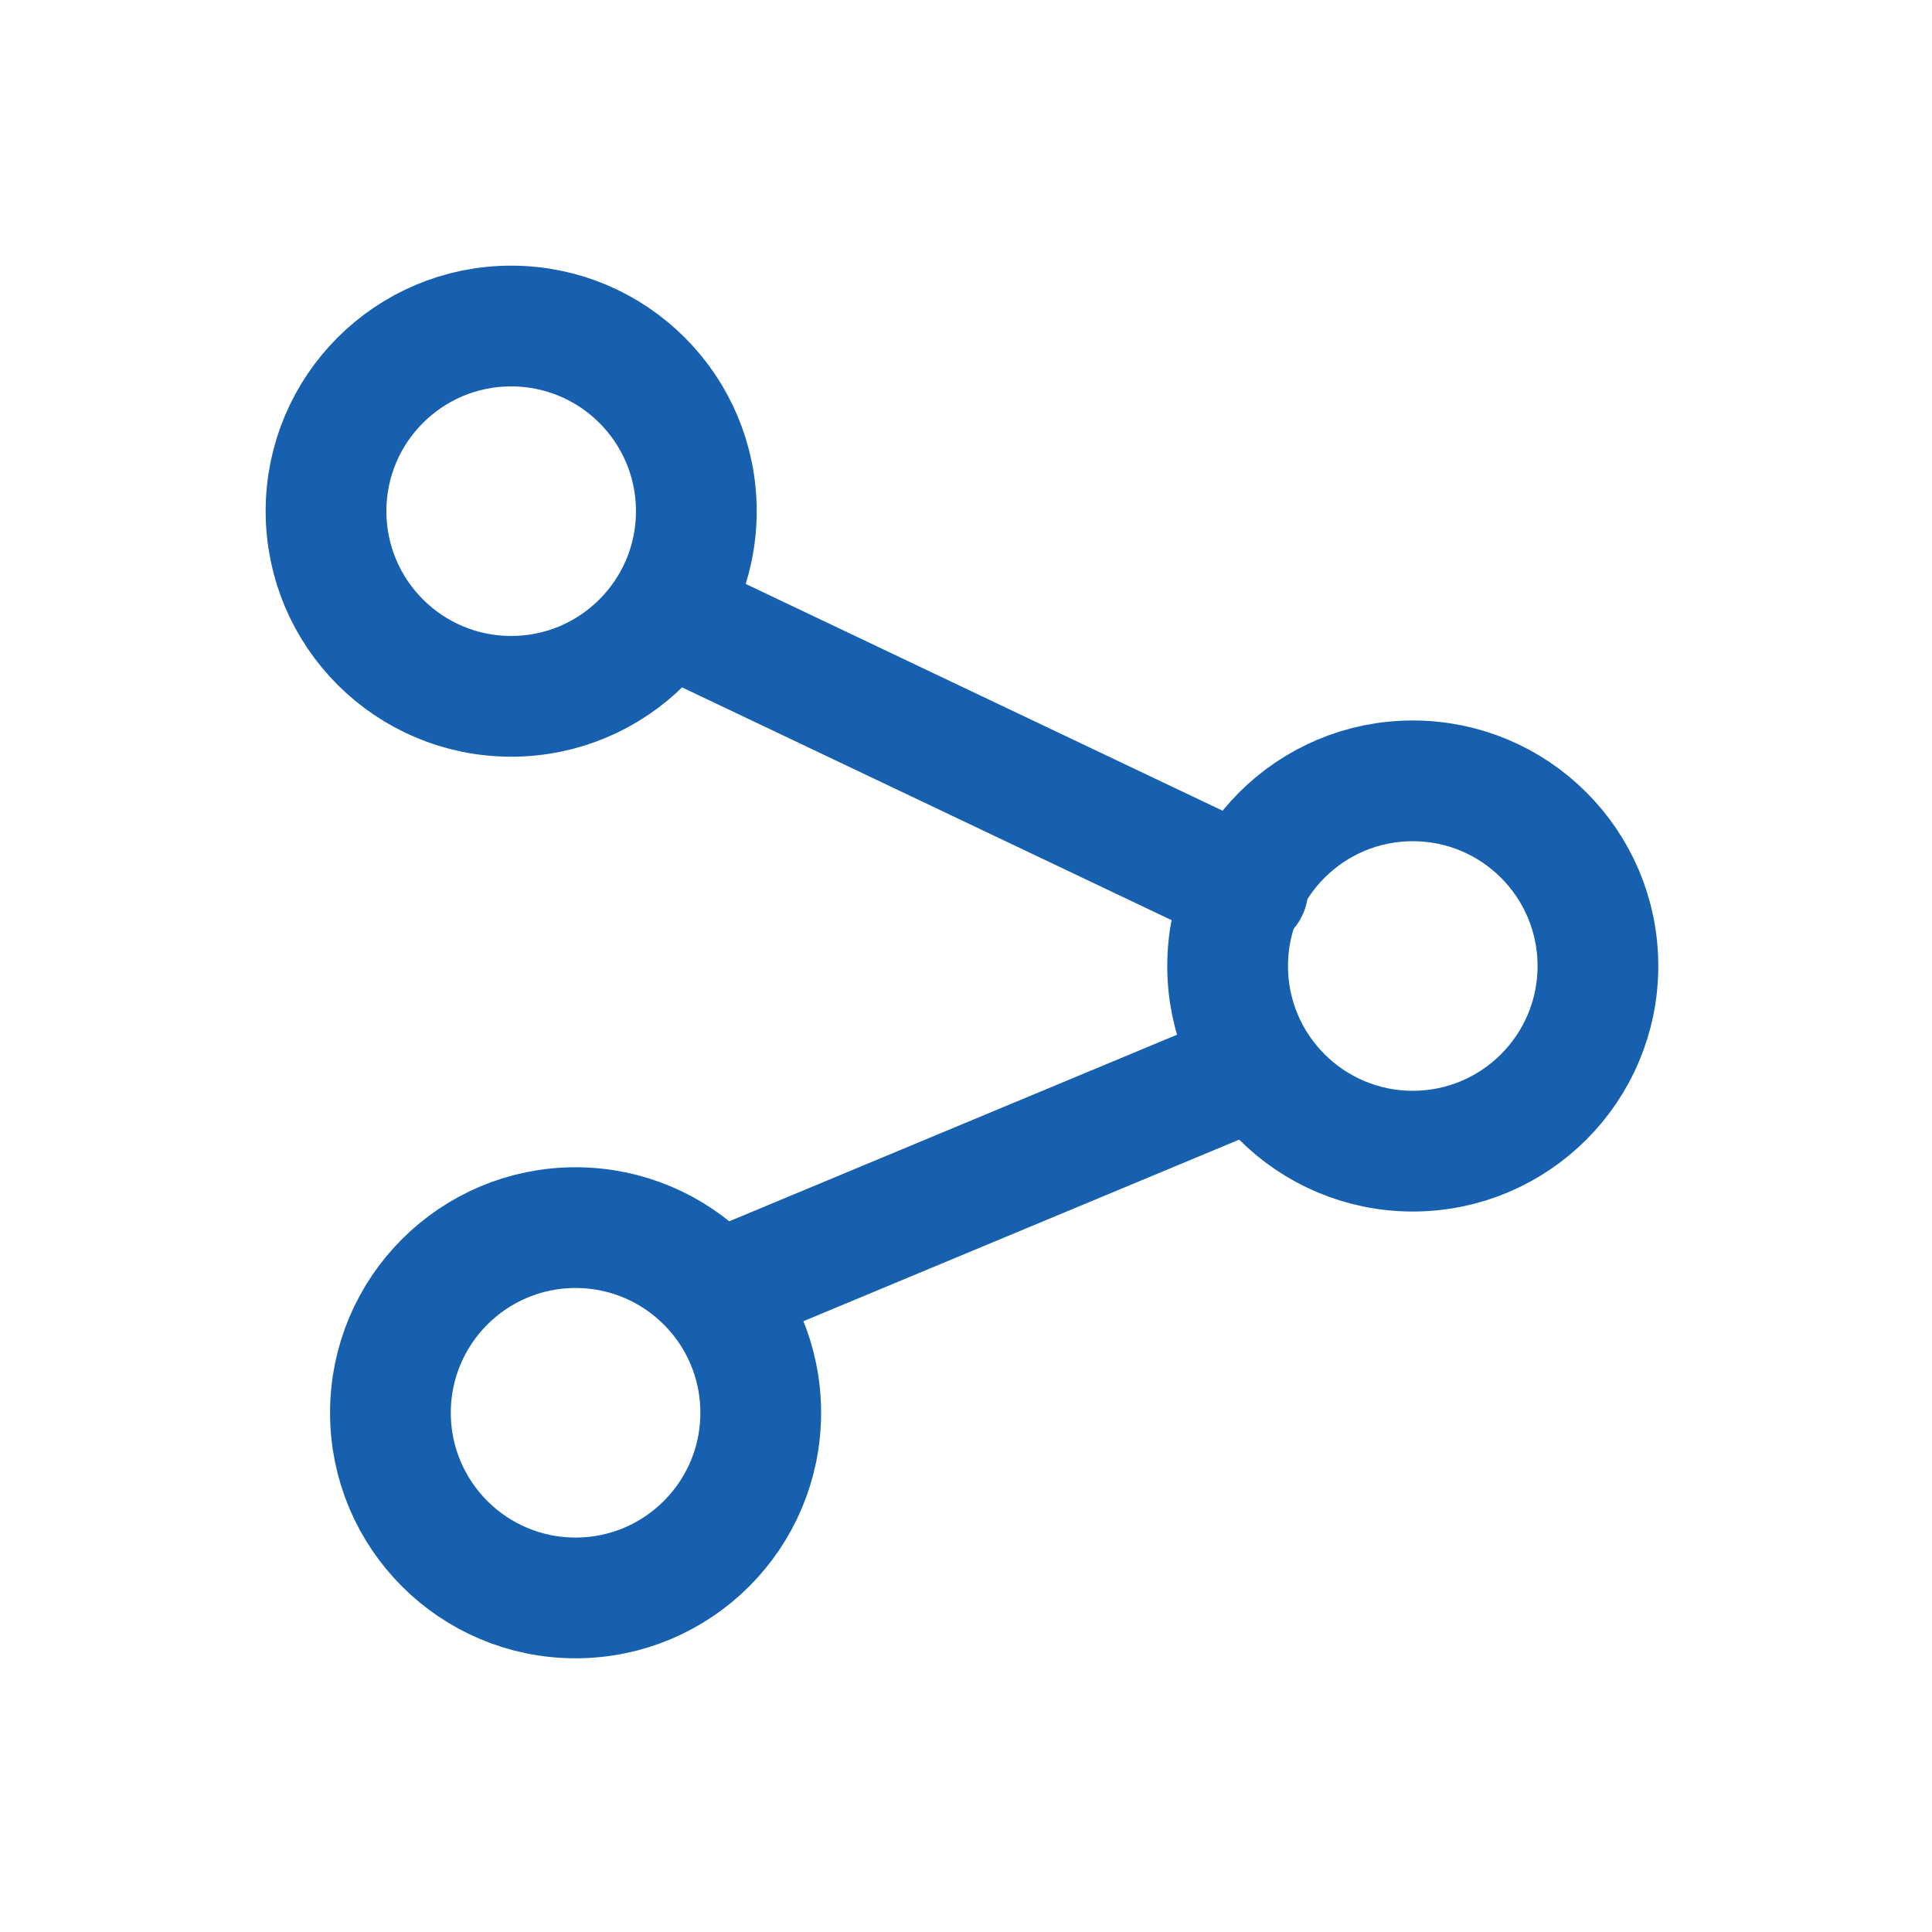
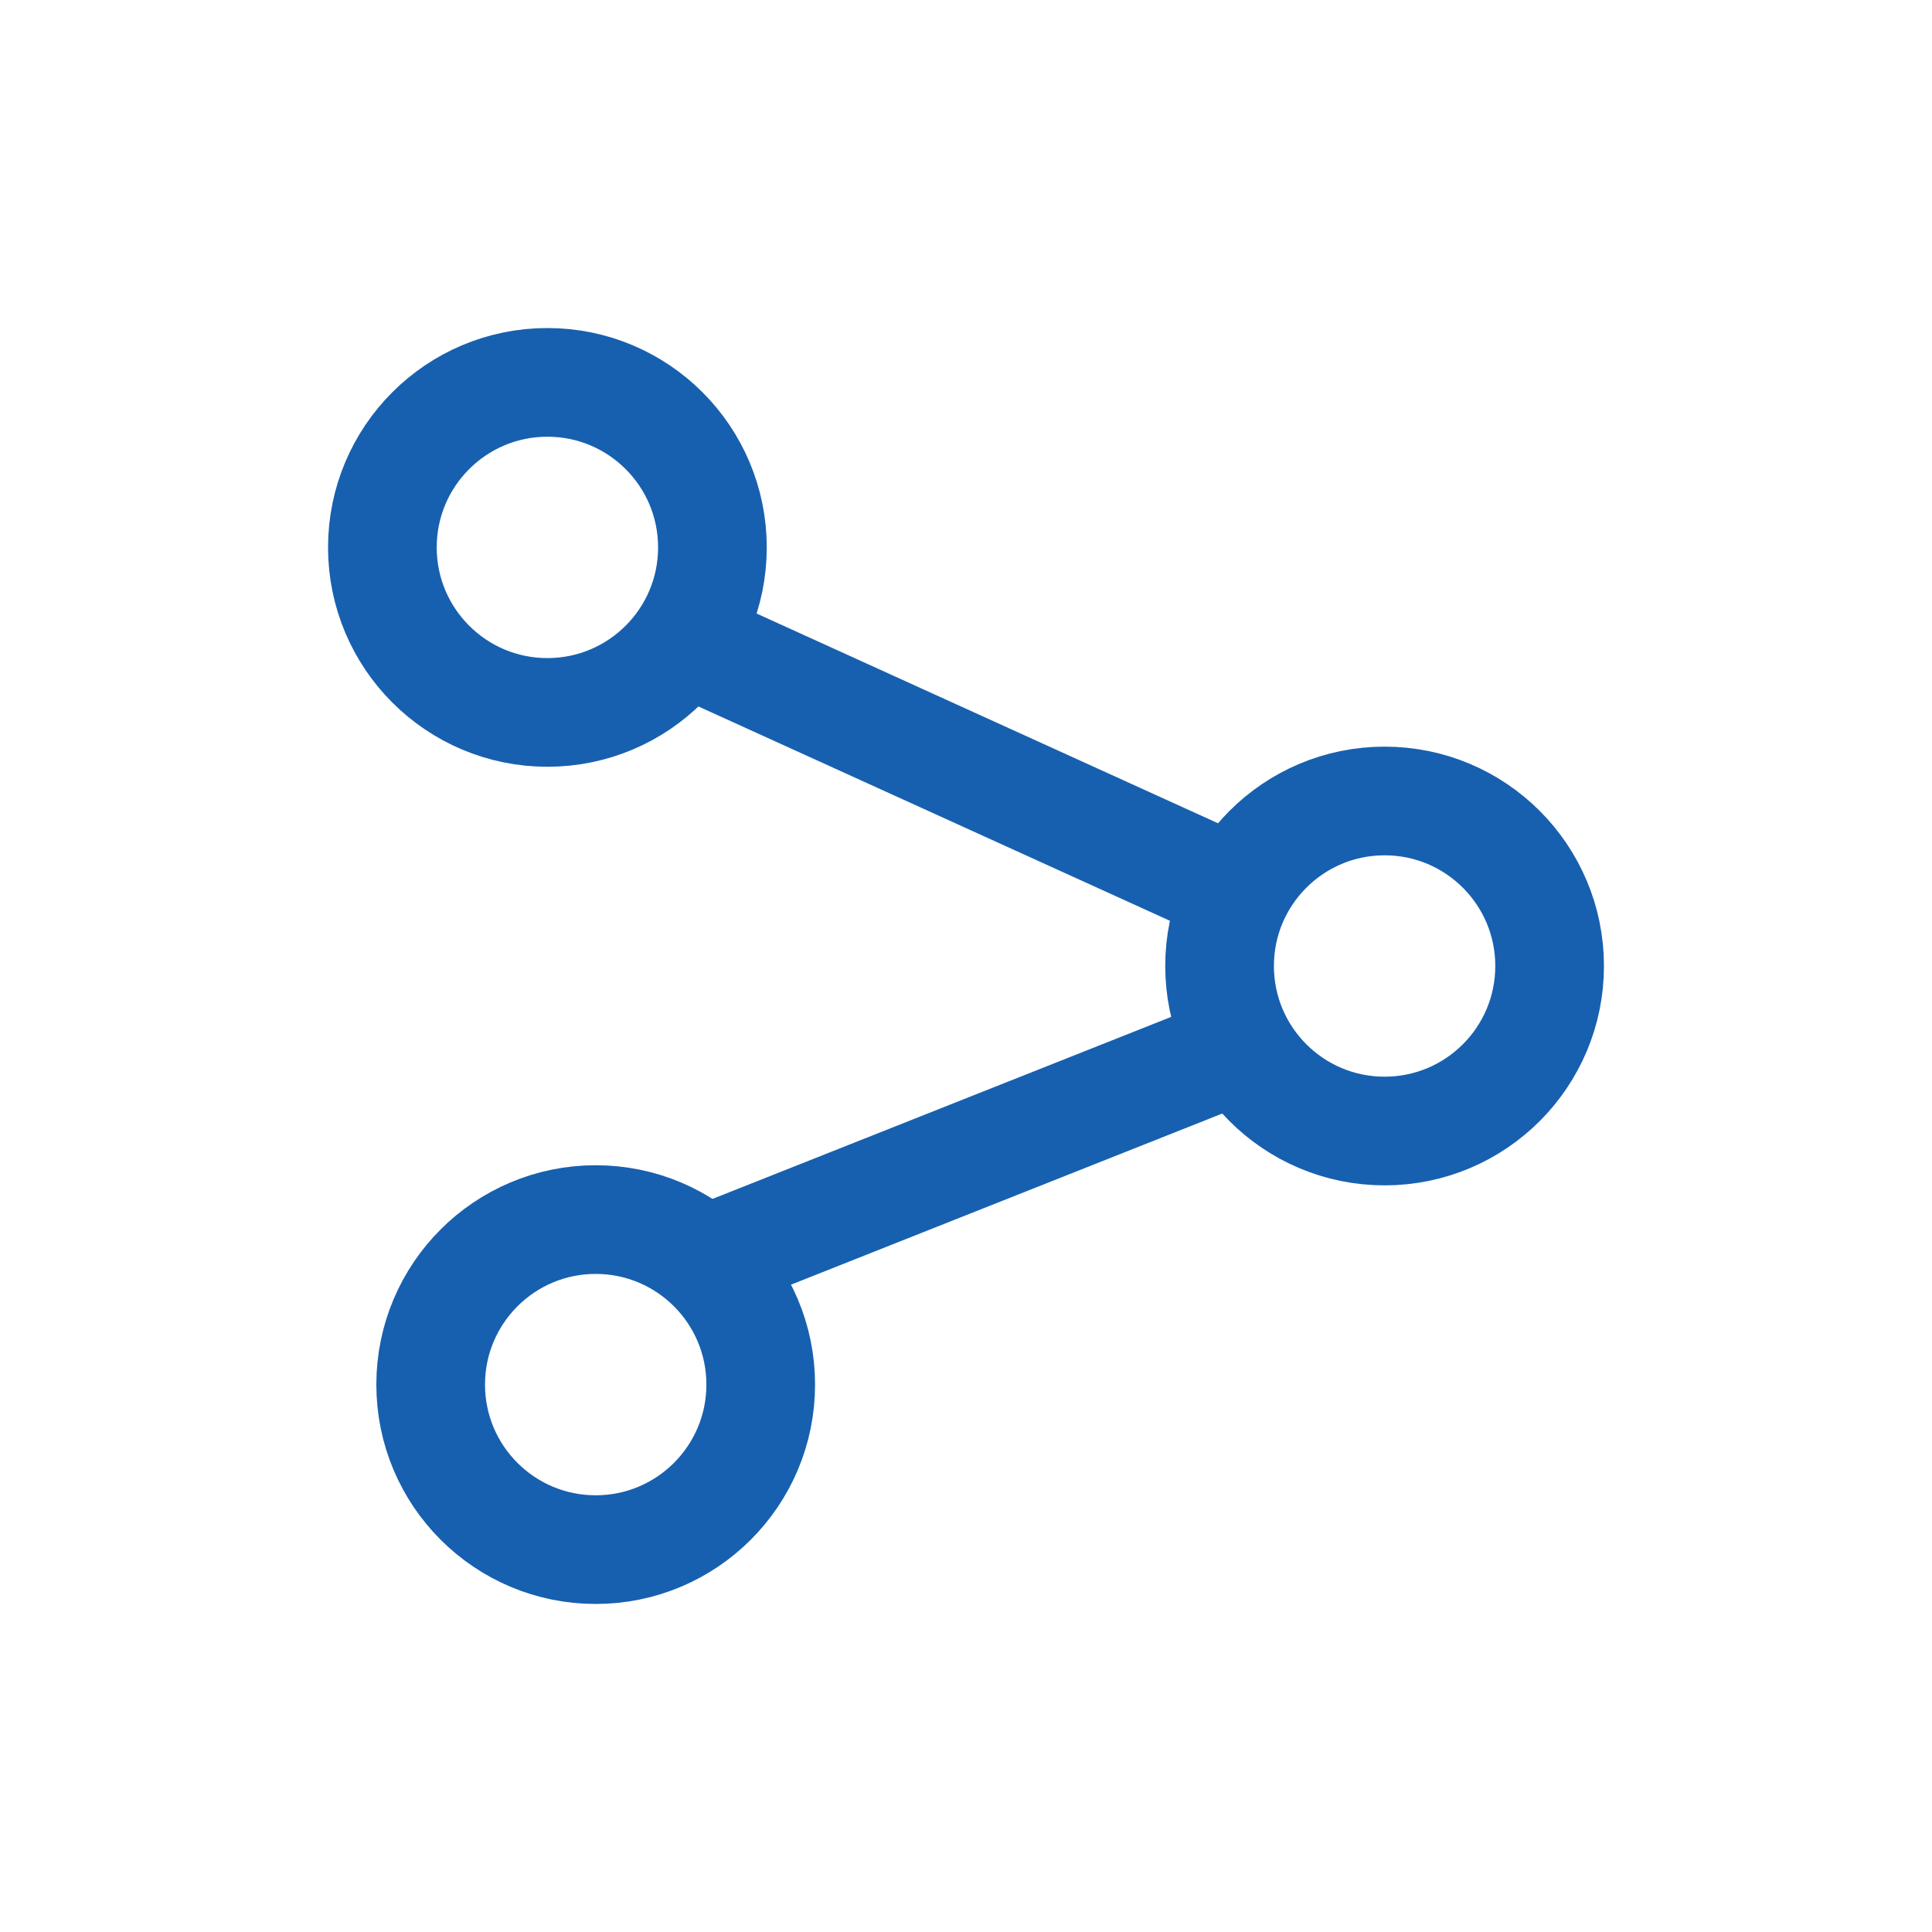
<svg xmlns="http://www.w3.org/2000/svg" width="24" height="24" viewBox="0 0 24 24" fill="none" aria-hidden="true" focusable="false">
-   <g stroke="#1760af" stroke-width="1.5" stroke-linecap="round" stroke-linejoin="round">
-     <circle cx="6.35" cy="6.35" r="2.3" />
-     <circle cx="17.55" cy="12" r="2.3" />
-     <circle cx="7.15" cy="17.55" r="2.3" />
-     <path d="M8.35 7.65 15.5 11.05M8.9 16.05 15.5 13.3" />
+   <g stroke="#1760af" stroke-width="1.35" stroke-linecap="round" stroke-linejoin="round">
+     <circle cx="6.8" cy="6.8" r="2.05" />
+     <circle cx="17.2" cy="12" r="2.05" />
+     <circle cx="7.4" cy="17.2" r="2.05" />
+     <path d="M8.6 8 15.2 11M8.9 15.6 15.2 13.1" />
  </g>
</svg>
